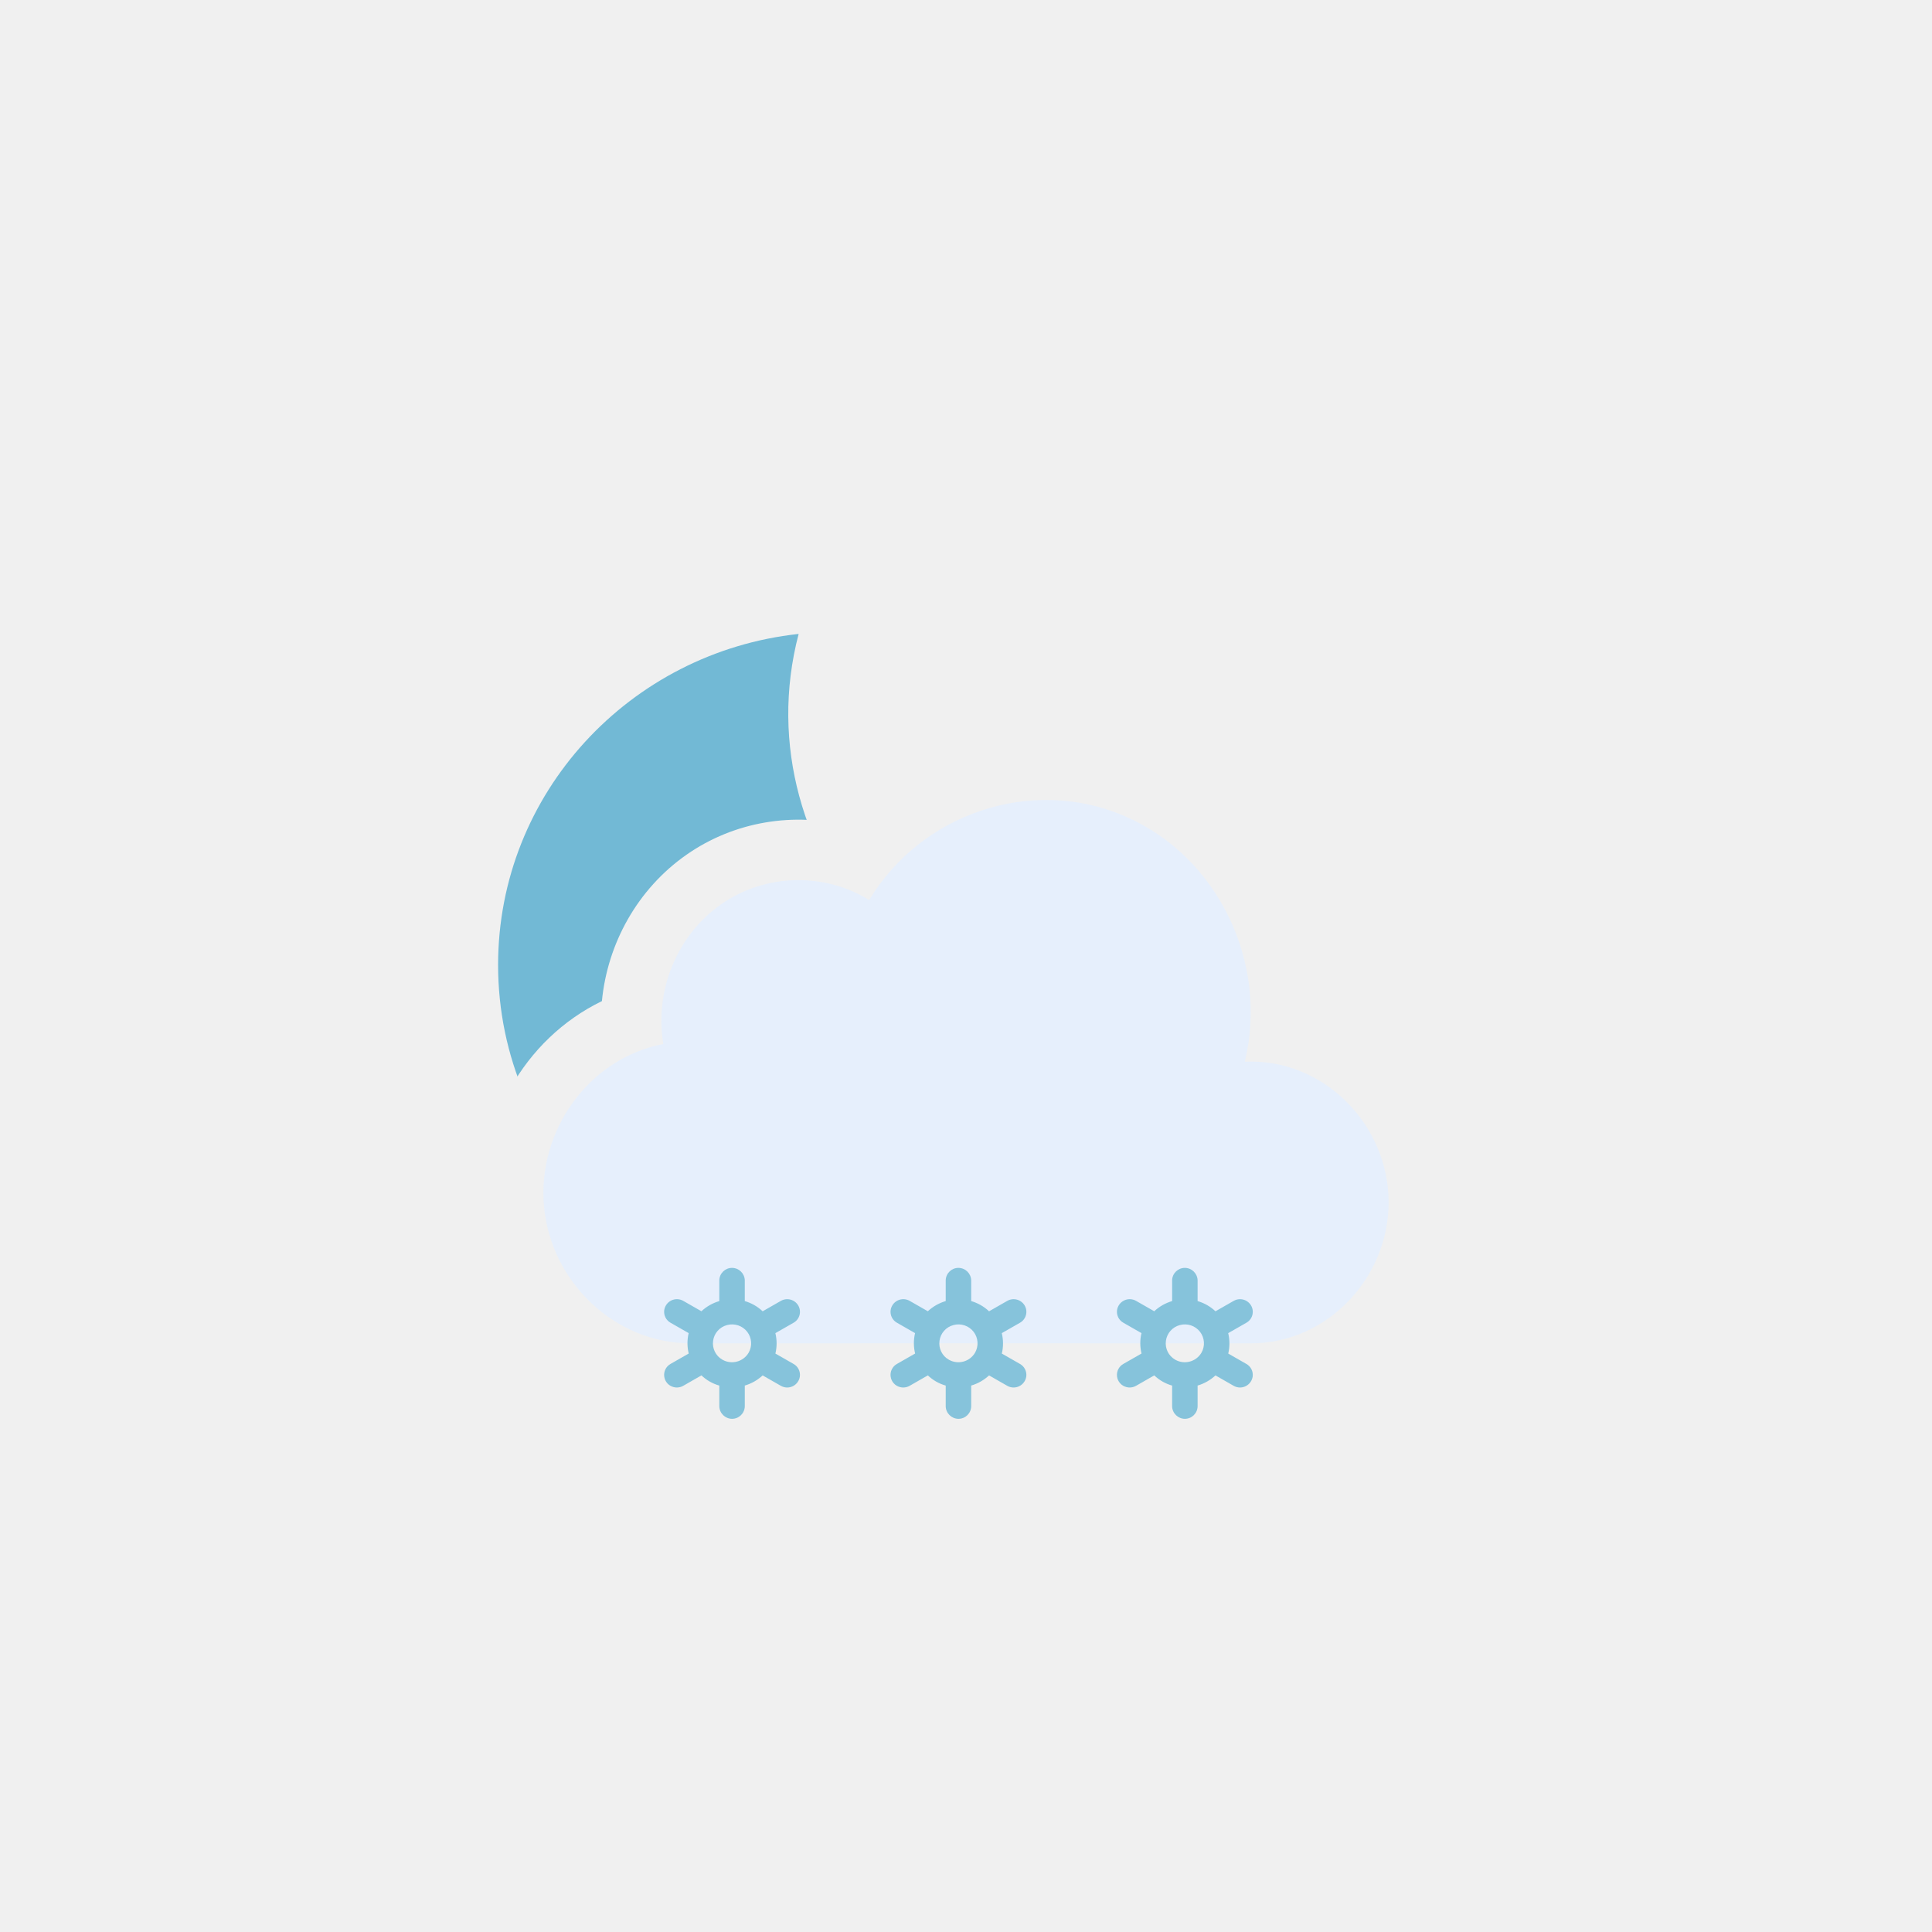
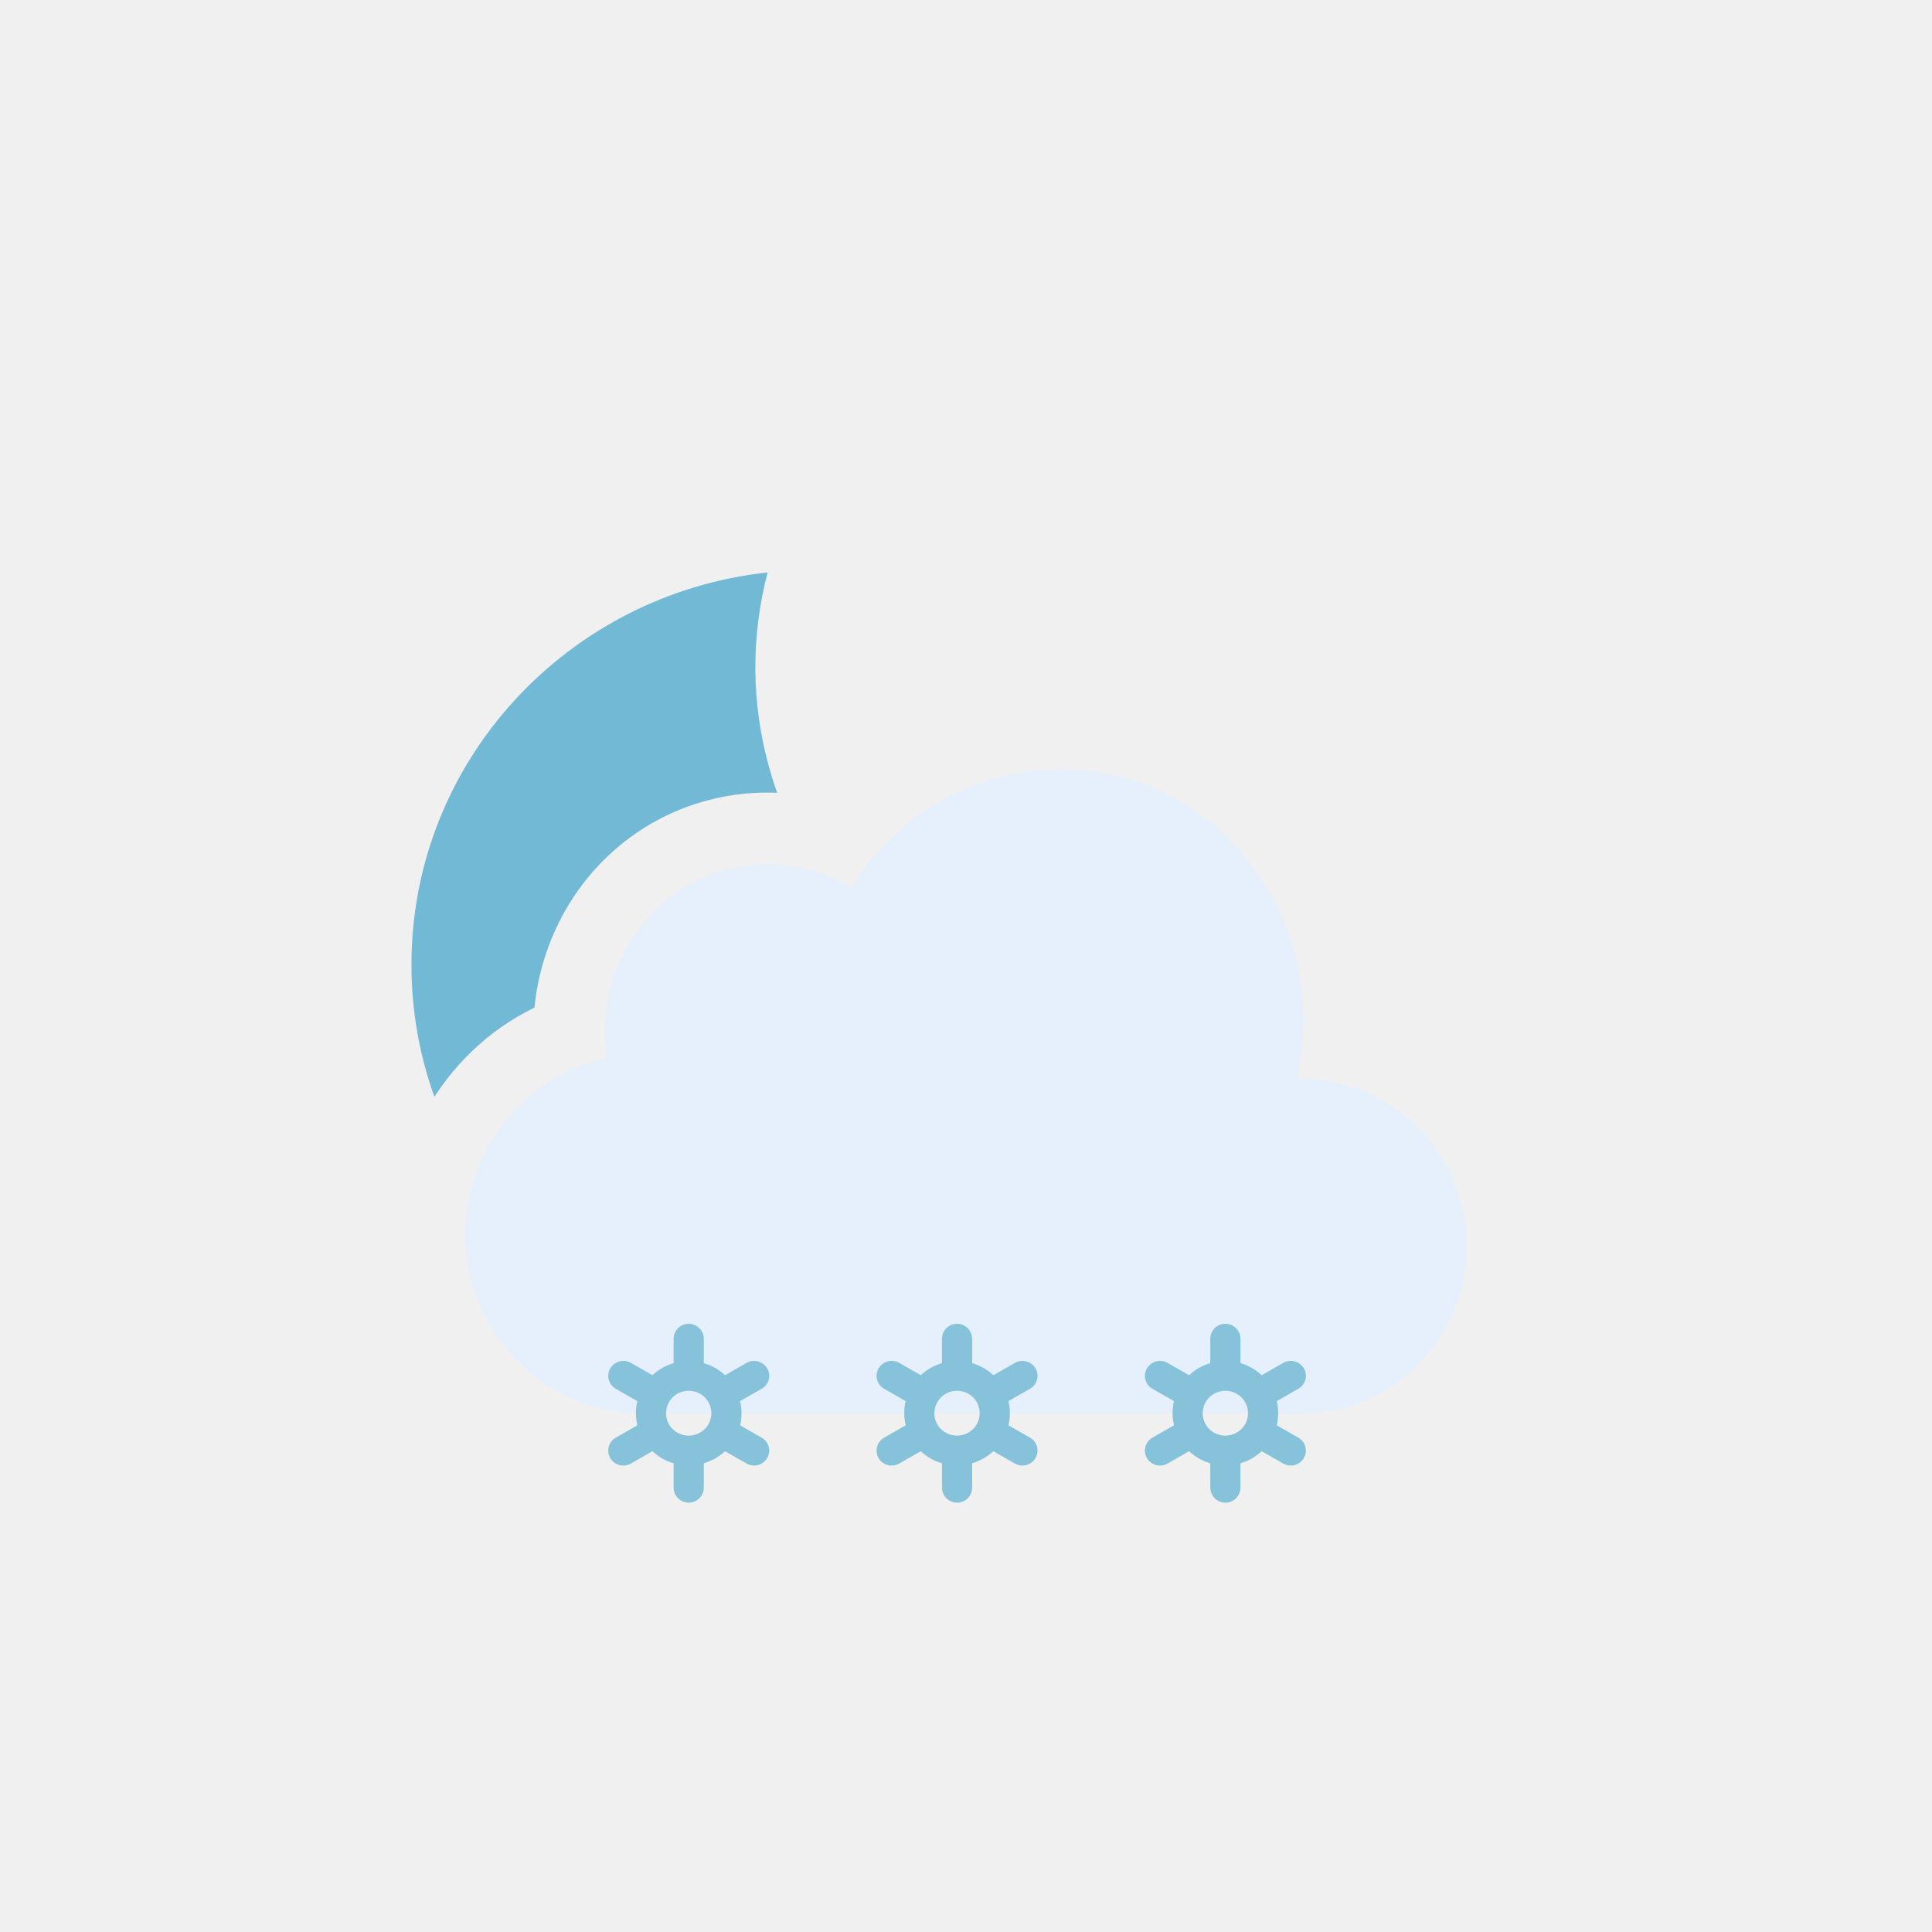
- <svg xmlns="http://www.w3.org/2000/svg" fill="none" viewBox="0 0 128 128">
+ <svg xmlns="http://www.w3.org/2000/svg" fill="none" viewBox="10 10 108 108">
  <g id="mostly-clear-night-snow__mostly-clear-night-snow" clip-path="url(#mostly-clear-night-snow__clip0_2045_39716)">
    <g id="mostly-clear-night-snow__Sky">
      <g id="mostly-clear-night-snow__Mask group">
        <mask id="mostly-clear-night-snow__mask0_2045_39716" width="128" height="128" x="0" y="0" maskUnits="userSpaceOnUse" style="mask-type:alpha">
          <g id="mostly-clear-night-snow__Cloud Mask">
            <path id="mostly-clear-night-snow__Subtract" fill="#000" fill-rule="evenodd" d="M128 0H0v128h128zM45.766 92.974c-7.245.001-13.071-5.775-13.708-12.694-.53-5.778 2.63-11.44 7.82-13.954.369-3.815 2.353-7.427 5.607-9.7 3.166-2.212 7.143-2.852 10.78-1.879 4.907-5.343 12.857-7.351 19.82-4.357 6.702 2.883 10.74 9.6 10.776 16.563 5.349 1.754 9.138 6.927 9.138 12.688 0 7.058-5.713 13.333-13.117 13.333h-.003c-8.245-.008-16.489-.005-24.734-.003h-.005q-6.185.003-12.373.003z" clip-rule="evenodd" />
            <animateTransform attributeName="transform" begin="0s" calcMode="spline" dur="3s" keySplines=".42 0 .58 1; .42 0 .58 1" repeatCount="indefinite" type="translate" values="0 0;0 -3;0 0" />
          </g>
        </mask>
        <g mask="url(#mostly-clear-night-snow__mask0_2045_39716)">
          <g id="mostly-clear-night-snow__Moon">
            <path id="mostly-clear-night-snow__Moon_2" fill="#72b9d5" d="M52.912 42C41.715 43.208 33 52.562 33 63.93 33 76.118 43.015 86 55.368 86 65.782 86 74.507 78.97 77 69.465 62.137 71.059 49.039 56.757 52.912 42" />
            <animateTransform attributeName="transform" begin="0s" calcMode="spline" dur="3s" keySplines=".42 0 .58 1; .42 0 .58 1" repeatCount="indefinite" type="rotate" values="-6 55.0 64.0;6 55.0 64.0;-6 55.0 64.0" />
          </g>
        </g>
      </g>
      <g id="mostly-clear-night-snow__Clouds">
        <g id="mostly-clear-night-snow__Cloud">
          <path id="mostly-clear-night-snow__Cloud_2" fill="#e6effc" d="M82.472 70.34c1.584-6.531-1.749-13.599-7.966-16.274-6.18-2.66-13.473-.17-16.92 5.565-3.008-1.86-6.912-1.746-9.81.28-2.935 2.051-4.42 5.734-3.831 9.255-4.97.966-8.36 5.774-7.902 10.767.458 4.986 4.666 9.068 9.724 9.067 12.37 0 24.745-.011 37.117 0C87.94 89 92 84.654 92 79.66c0-5.157-4.311-9.553-9.528-9.32" />
        </g>
        <animateTransform attributeName="transform" begin="0s" calcMode="spline" dur="3s" keySplines=".42 0 .58 1; .42 0 .58 1" repeatCount="indefinite" type="translate" values="0 0;0 -3;0 0" />
      </g>
    </g>
    <g id="mostly-clear-night-snow__Precipitation">
      <g id="mostly-clear-night-snow__Snowflakes">
        <path id="mostly-clear-night-snow__Snowflake 1" fill="#86c3db" d="m52.578 90.366-1.205-.689a2.9 2.9 0 0 0-.002-1.353l1.207-.69a.83.83 0 0 0 .309-1.141.85.85 0 0 0-1.153-.306l-1.206.69a2.9 2.9 0 0 0-1.184-.677v-1.38A.85.85 0 0 0 48.5 84a.843.843 0 0 0-.844.82v1.38a2.96 2.96 0 0 0-1.185.674l-1.205-.689a.848.848 0 0 0-1.259.616.83.83 0 0 0 .415.832l1.204.689c-.106.445-.105.909.003 1.353l-1.207.69a.83.83 0 0 0-.415.832.83.83 0 0 0 .62.7.85.85 0 0 0 .64-.084l1.205-.69c.334.318.74.55 1.184.675v1.382a.85.85 0 0 0 .844.82.843.843 0 0 0 .844-.82v-1.383c.441-.129.847-.36 1.184-.673l1.206.69a.847.847 0 0 0 1.259-.616.83.83 0 0 0-.415-.832m-4.712-.28a1.24 1.24 0 0 1-.622-1.25 1.25 1.25 0 0 1 .93-1.048 1.27 1.27 0 0 1 1.329.445 1.25 1.25 0 0 1 .093 1.393 1.28 1.28 0 0 1-1.73.46">
          <animateTransform attributeName="transform" begin="-0.8s" calcMode="spline" dur="1s" keySplines=".42 0 1 1" repeatCount="indefinite" type="translate" values="0 0;0 20" />
          <animate attributeName="opacity" begin="-0.8s" dur="1s" keyTimes="0;0.15;0.85;1" repeatCount="indefinite" values="0;1;1;0" />
        </path>
        <path id="mostly-clear-night-snow__Snowflake 2" fill="#86c3db" d="m67.578 90.366-1.204-.689a2.9 2.9 0 0 0-.003-1.353l1.207-.69a.83.83 0 0 0 .309-1.141.85.85 0 0 0-1.153-.306l-1.206.69a2.9 2.9 0 0 0-1.184-.677v-1.38A.85.85 0 0 0 63.5 84a.843.843 0 0 0-.844.82v1.38a2.96 2.96 0 0 0-1.185.674l-1.205-.689a.848.848 0 0 0-1.259.616.83.83 0 0 0 .415.832l1.204.689c-.106.445-.105.909.003 1.353l-1.207.69a.83.83 0 0 0-.415.832.83.83 0 0 0 .62.7.85.85 0 0 0 .64-.084l1.205-.69c.334.318.74.55 1.184.675v1.382a.85.85 0 0 0 .844.82.843.843 0 0 0 .844-.82v-1.383c.441-.129.847-.36 1.184-.673l1.206.69a.847.847 0 0 0 1.259-.616.83.83 0 0 0-.415-.832m-4.712-.28a1.24 1.24 0 0 1-.622-1.25 1.25 1.25 0 0 1 .93-1.048 1.27 1.27 0 0 1 1.329.445 1.25 1.25 0 0 1 .093 1.393 1.28 1.28 0 0 1-1.73.46">
          <animateTransform attributeName="transform" begin="-0.3s" calcMode="spline" dur="1s" keySplines=".42 0 1 1" repeatCount="indefinite" type="translate" values="0 0;0 20" />
          <animate attributeName="opacity" begin="-0.3s" dur="1s" keyTimes="0;0.15;0.85;1" repeatCount="indefinite" values="0;1;1;0" />
        </path>
        <path id="mostly-clear-night-snow__Snowflake 3" fill="#86c3db" d="m82.578 90.366-1.204-.689a2.9 2.9 0 0 0-.003-1.353l1.207-.69a.83.83 0 0 0 .309-1.141.85.85 0 0 0-1.153-.306l-1.206.69a2.9 2.9 0 0 0-1.184-.677v-1.38A.85.85 0 0 0 78.5 84a.843.843 0 0 0-.844.82v1.38a2.96 2.96 0 0 0-1.185.674l-1.205-.689a.848.848 0 0 0-1.259.616.83.83 0 0 0 .415.832l1.204.689c-.106.445-.105.909.003 1.353l-1.207.69a.83.83 0 0 0-.415.832.83.83 0 0 0 .62.7.85.85 0 0 0 .64-.084l1.205-.69c.334.318.74.55 1.184.675v1.382a.85.85 0 0 0 .844.82.843.843 0 0 0 .844-.82v-1.383c.441-.129.847-.36 1.184-.673l1.206.69a.847.847 0 0 0 1.259-.616.83.83 0 0 0-.415-.832m-4.712-.28a1.24 1.24 0 0 1-.622-1.25 1.25 1.25 0 0 1 .93-1.048 1.27 1.27 0 0 1 1.329.445 1.25 1.25 0 0 1 .093 1.393 1.28 1.28 0 0 1-1.73.46">
          <animateTransform attributeName="transform" begin="-0.8s" calcMode="spline" dur="1s" keySplines=".42 0 1 1" repeatCount="indefinite" type="translate" values="0 0;0 20" />
          <animate attributeName="opacity" begin="-0.8s" dur="1s" keyTimes="0;0.15;0.85;1" repeatCount="indefinite" values="0;1;1;0" />
        </path>
      </g>
    </g>
  </g>
  <defs>
    <clipPath id="mostly-clear-night-snow__clip0_2045_39716">
      <rect width="128" height="128" fill="#fff" />
    </clipPath>
  </defs>
</svg>
